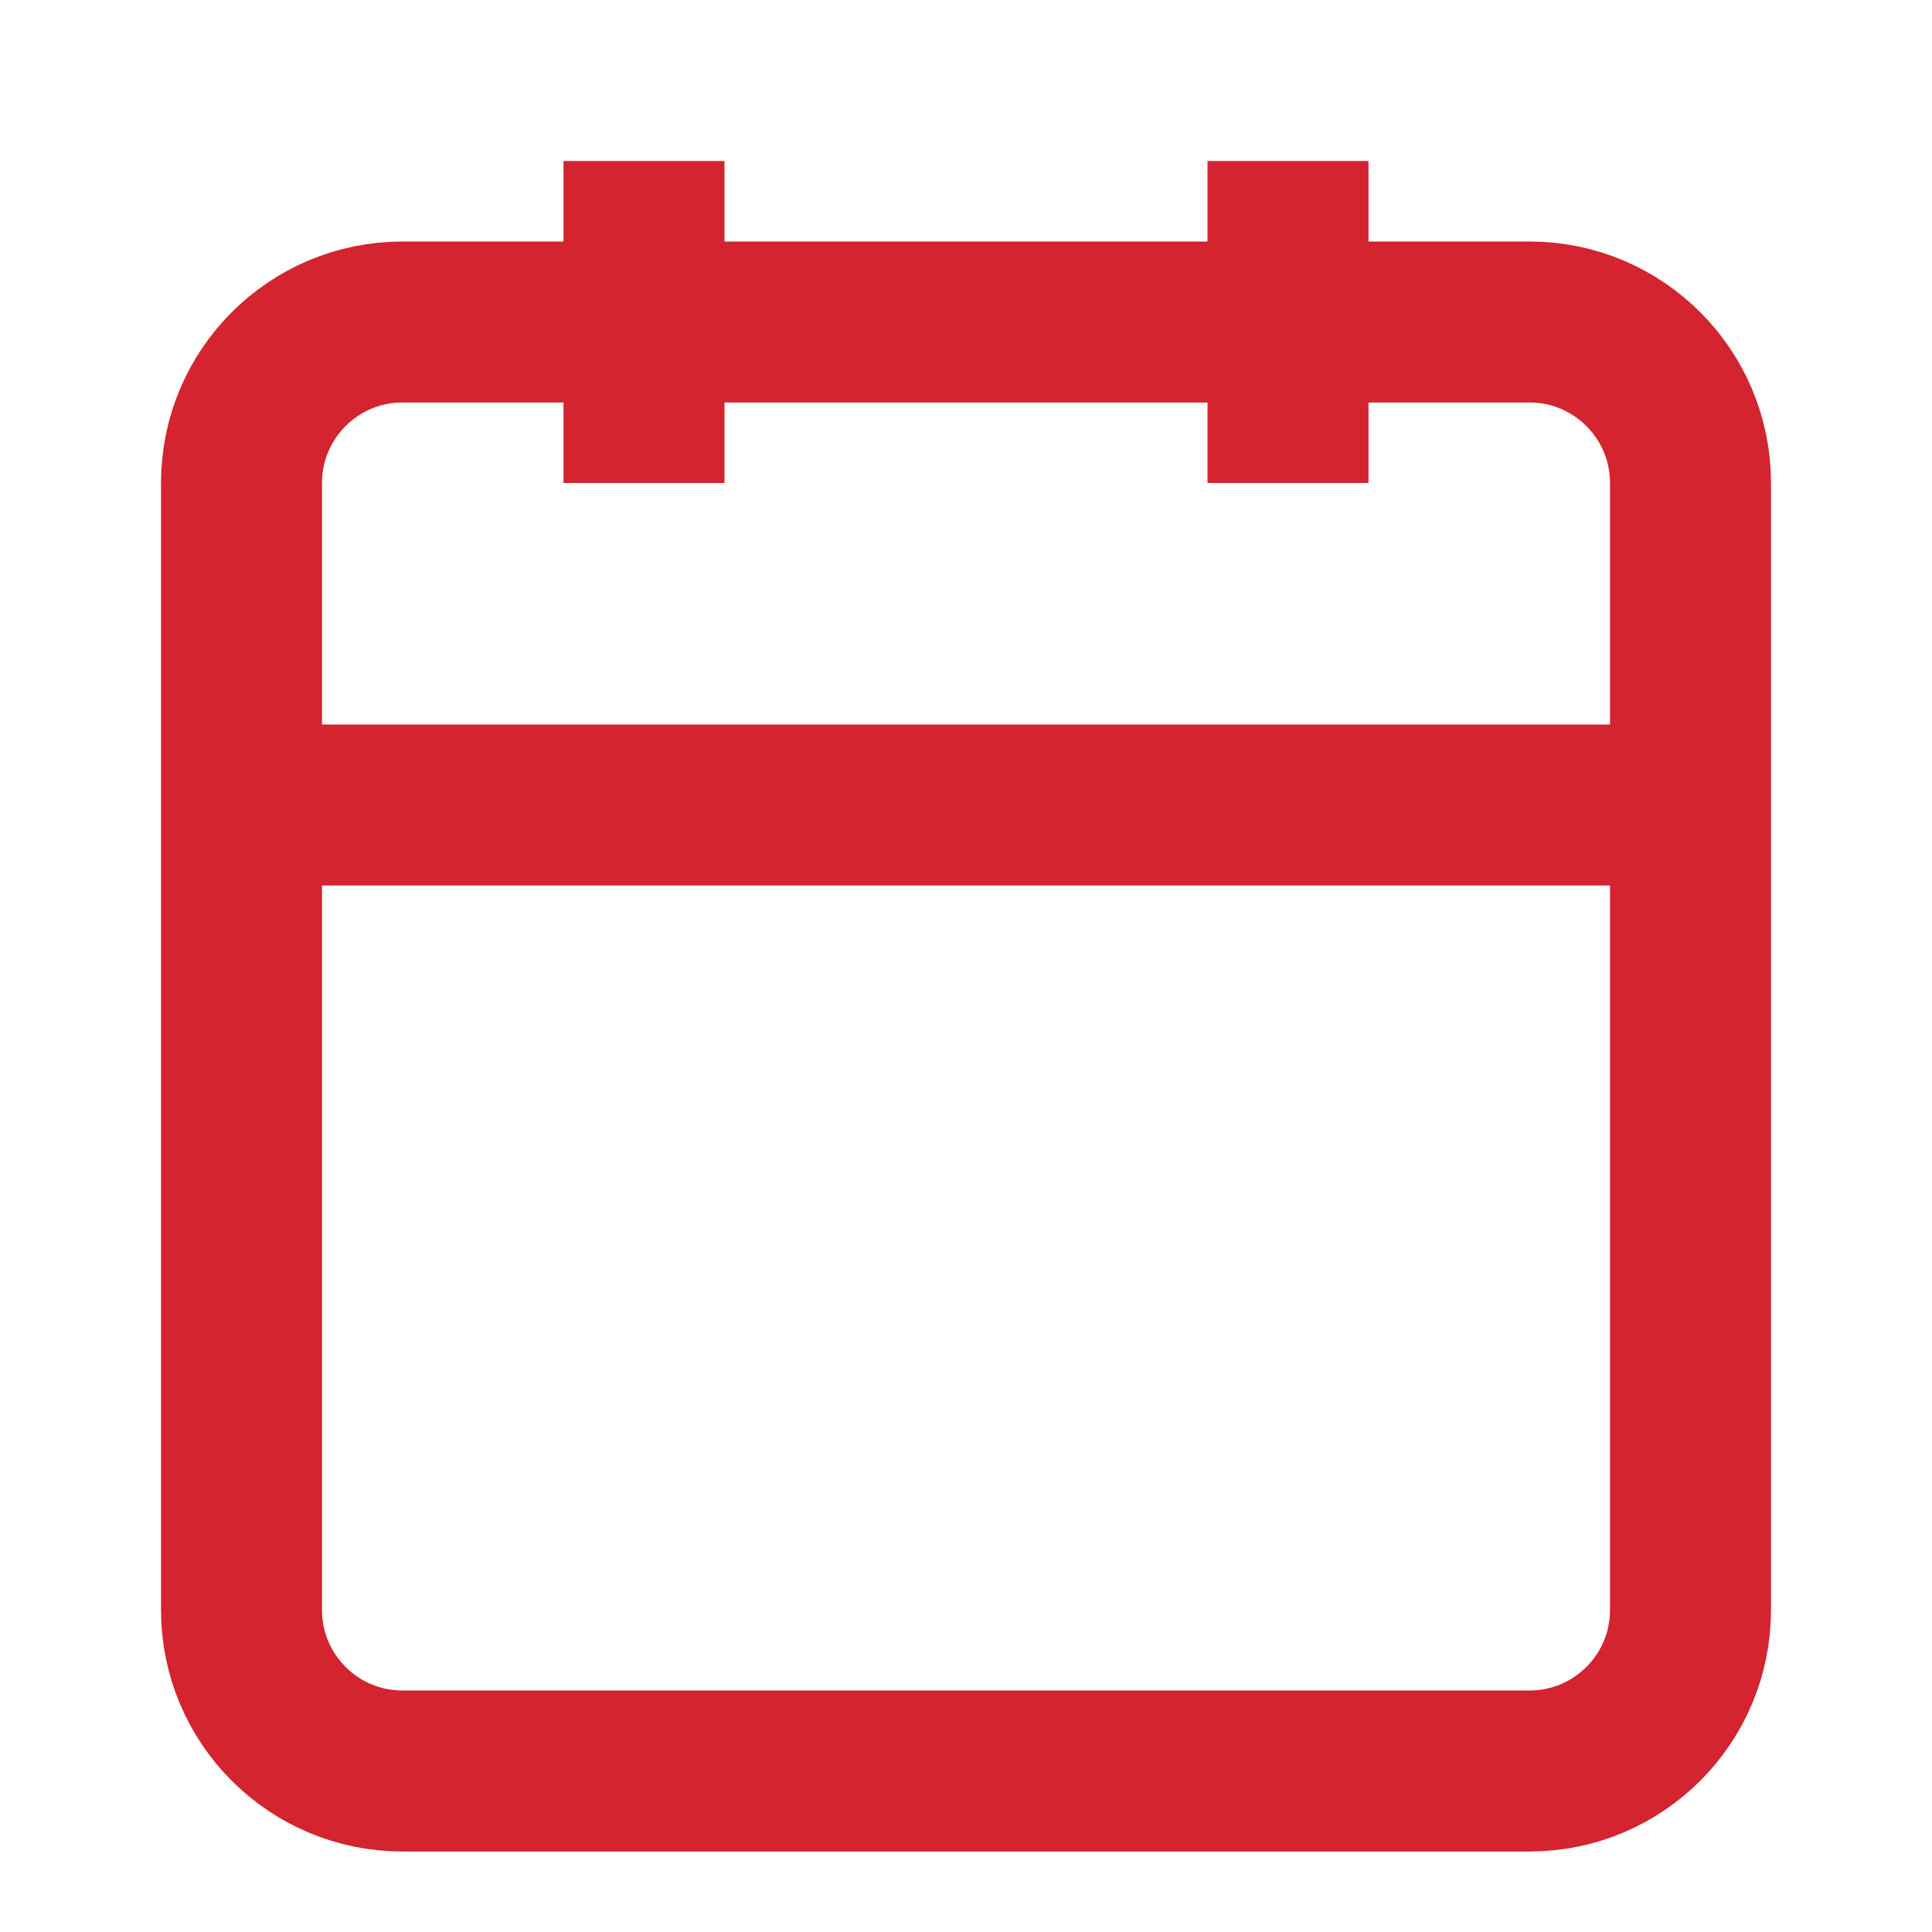
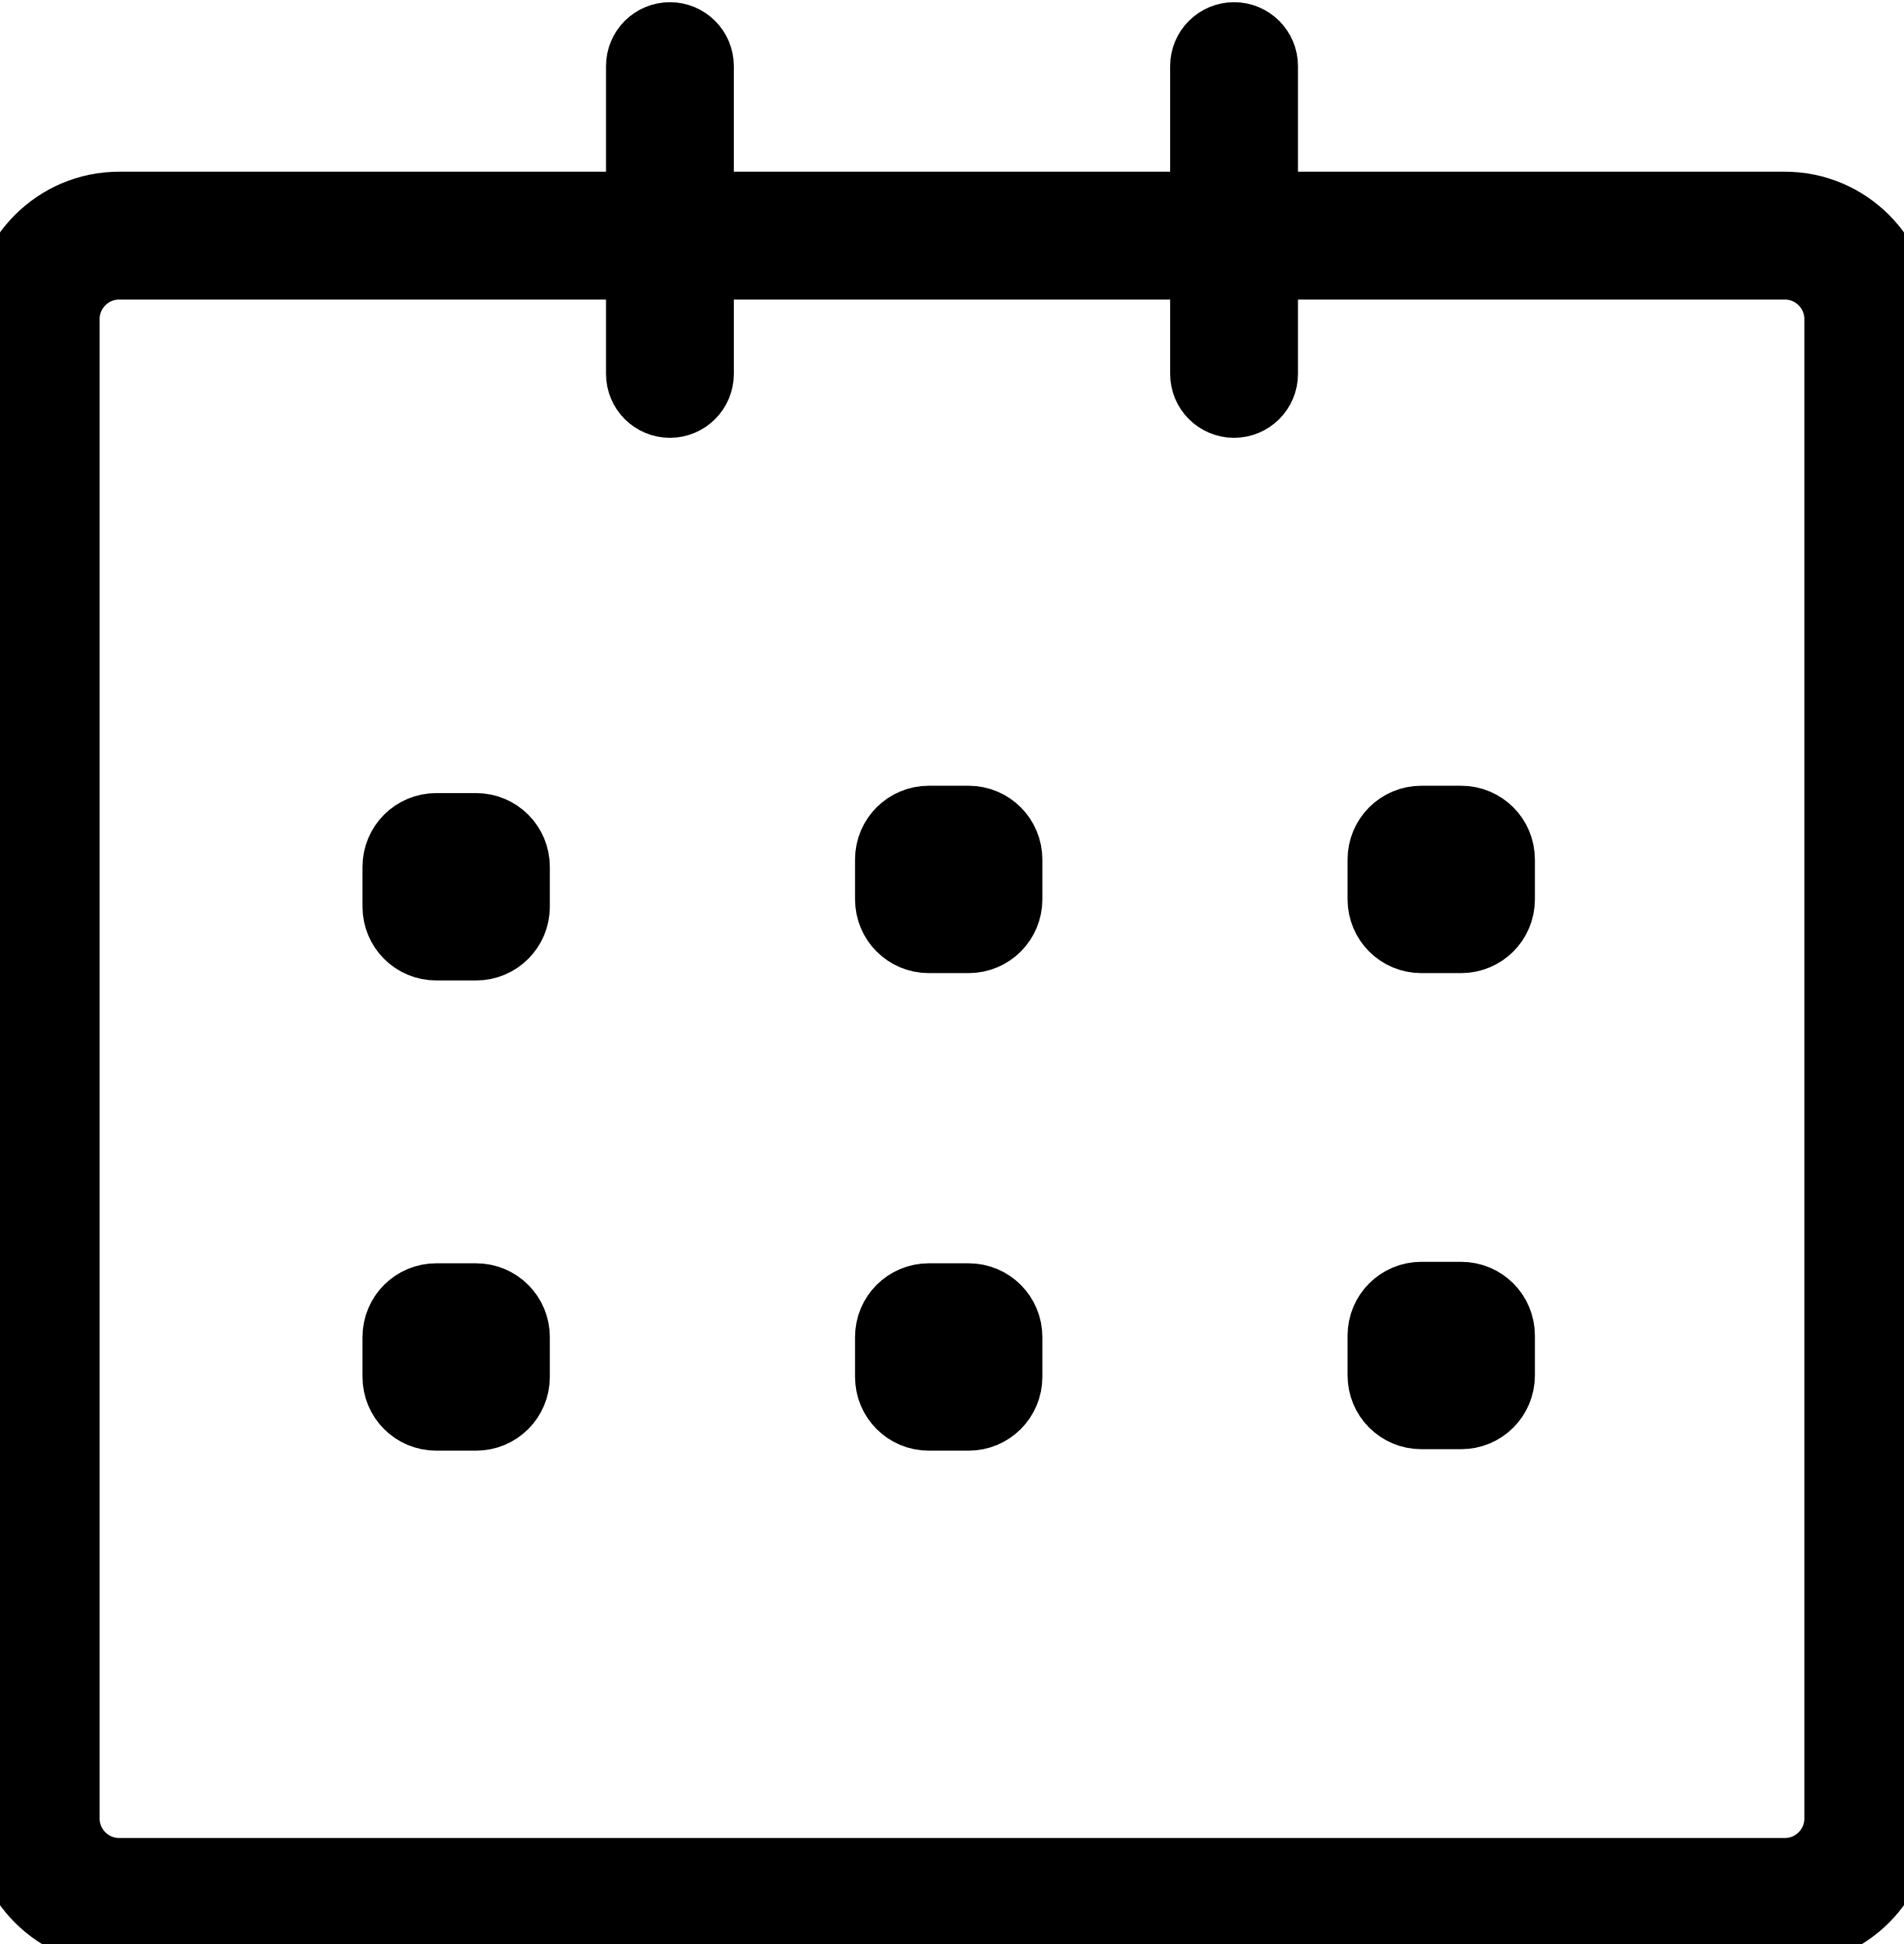
- <svg xmlns="http://www.w3.org/2000/svg" viewBox="0 0 24 24" fill="none" stroke="#d3242f" stroke-width="2">
-   <rect x="3" y="4" width="18" height="18" rx="2" />
-   <path d="M16 2v4M8 2v4M3 10h18" />
+ <svg xmlns="http://www.w3.org/2000/svg" viewBox="0 0 1003 1024">
+   <path fill="currentColor" stroke="currentColor" stroke-width="36" stroke-linejoin="round" transform="matrix(1 0 0 -1 0 960)" d="M665.832 851.552h274.576c32.793 0 59.559-26.766 59.559-59.559v-789.943c0-32.825-26.753-59.559-59.559-59.559h-877.714c-32.806 0-59.559 26.735-59.559 59.559v789.943c0 32.793 26.766 59.559 59.559 59.559h274.576v73.618c0 8.656 7.017 15.673 15.673 15.673s15.673-7.017 15.673-15.673v-73.618h265.868v73.618c0 8.656 7.017 15.673 15.673 15.673s15.673-7.017 15.673-15.673v-73.618zM665.832 820.205v-57.153c0-8.656-7.017-15.673-15.673-15.673s-15.673 7.017-15.673 15.673v57.153h-265.868v-57.153c0-8.656-7.017-15.673-15.673-15.673s-15.673 7.017-15.673 15.673v57.153h-274.576c-15.481 0-28.212-12.731-28.212-28.212v-789.943c0-15.507 12.714-28.212 28.212-28.212h877.714c15.498 0 28.212 12.705 28.212 28.212v789.943c0 15.481-12.731 28.212-28.212 28.212h-274.576zM727.961 486.291c0-11.53 9.251-20.876 20.876-20.876h20.942c11.53 0 20.876 9.251 20.876 20.876v20.942c0 11.53-9.251 20.876-20.876 20.876h-20.942c-11.53 0-20.876-9.251-20.876-20.876v-20.942zM727.961 235.516c0-11.53 9.251-20.876 20.876-20.876h20.942c11.53 0 20.876 9.251 20.876 20.876v20.942c0 11.53-9.251 20.876-20.876 20.876h-20.942c-11.53 0-20.876-9.251-20.876-20.876v-20.942zM208.98 482.421c0-11.53 9.251-20.876 20.876-20.876h20.942c11.53 0 20.876 9.251 20.876 20.876v20.942c0 11.53-9.251 20.876-20.876 20.876h-20.942c-11.53 0-20.876-9.251-20.876-20.876v-20.942zM208.98 234.742c0-11.53 9.251-20.876 20.876-20.876h20.942c11.53 0 20.876 9.251 20.876 20.876v20.942c0 11.53-9.251 20.876-20.876 20.876h-20.942c-11.53 0-20.876-9.251-20.876-20.876v-20.942zM468.47 234.742c0-11.53 9.251-20.876 20.876-20.876h20.942c11.53 0 20.876 9.251 20.876 20.876v20.942c0 11.53-9.251 20.876-20.876 20.876h-20.942c-11.53 0-20.876-9.251-20.876-20.876v-20.942zM468.47 486.291c0-11.53 9.251-20.876 20.876-20.876h20.942c11.53 0 20.876 9.251 20.876 20.876v20.942c0 11.53-9.251 20.876-20.876 20.876h-20.942c-11.53 0-20.876-9.251-20.876-20.876v-20.942z" />
</svg>
